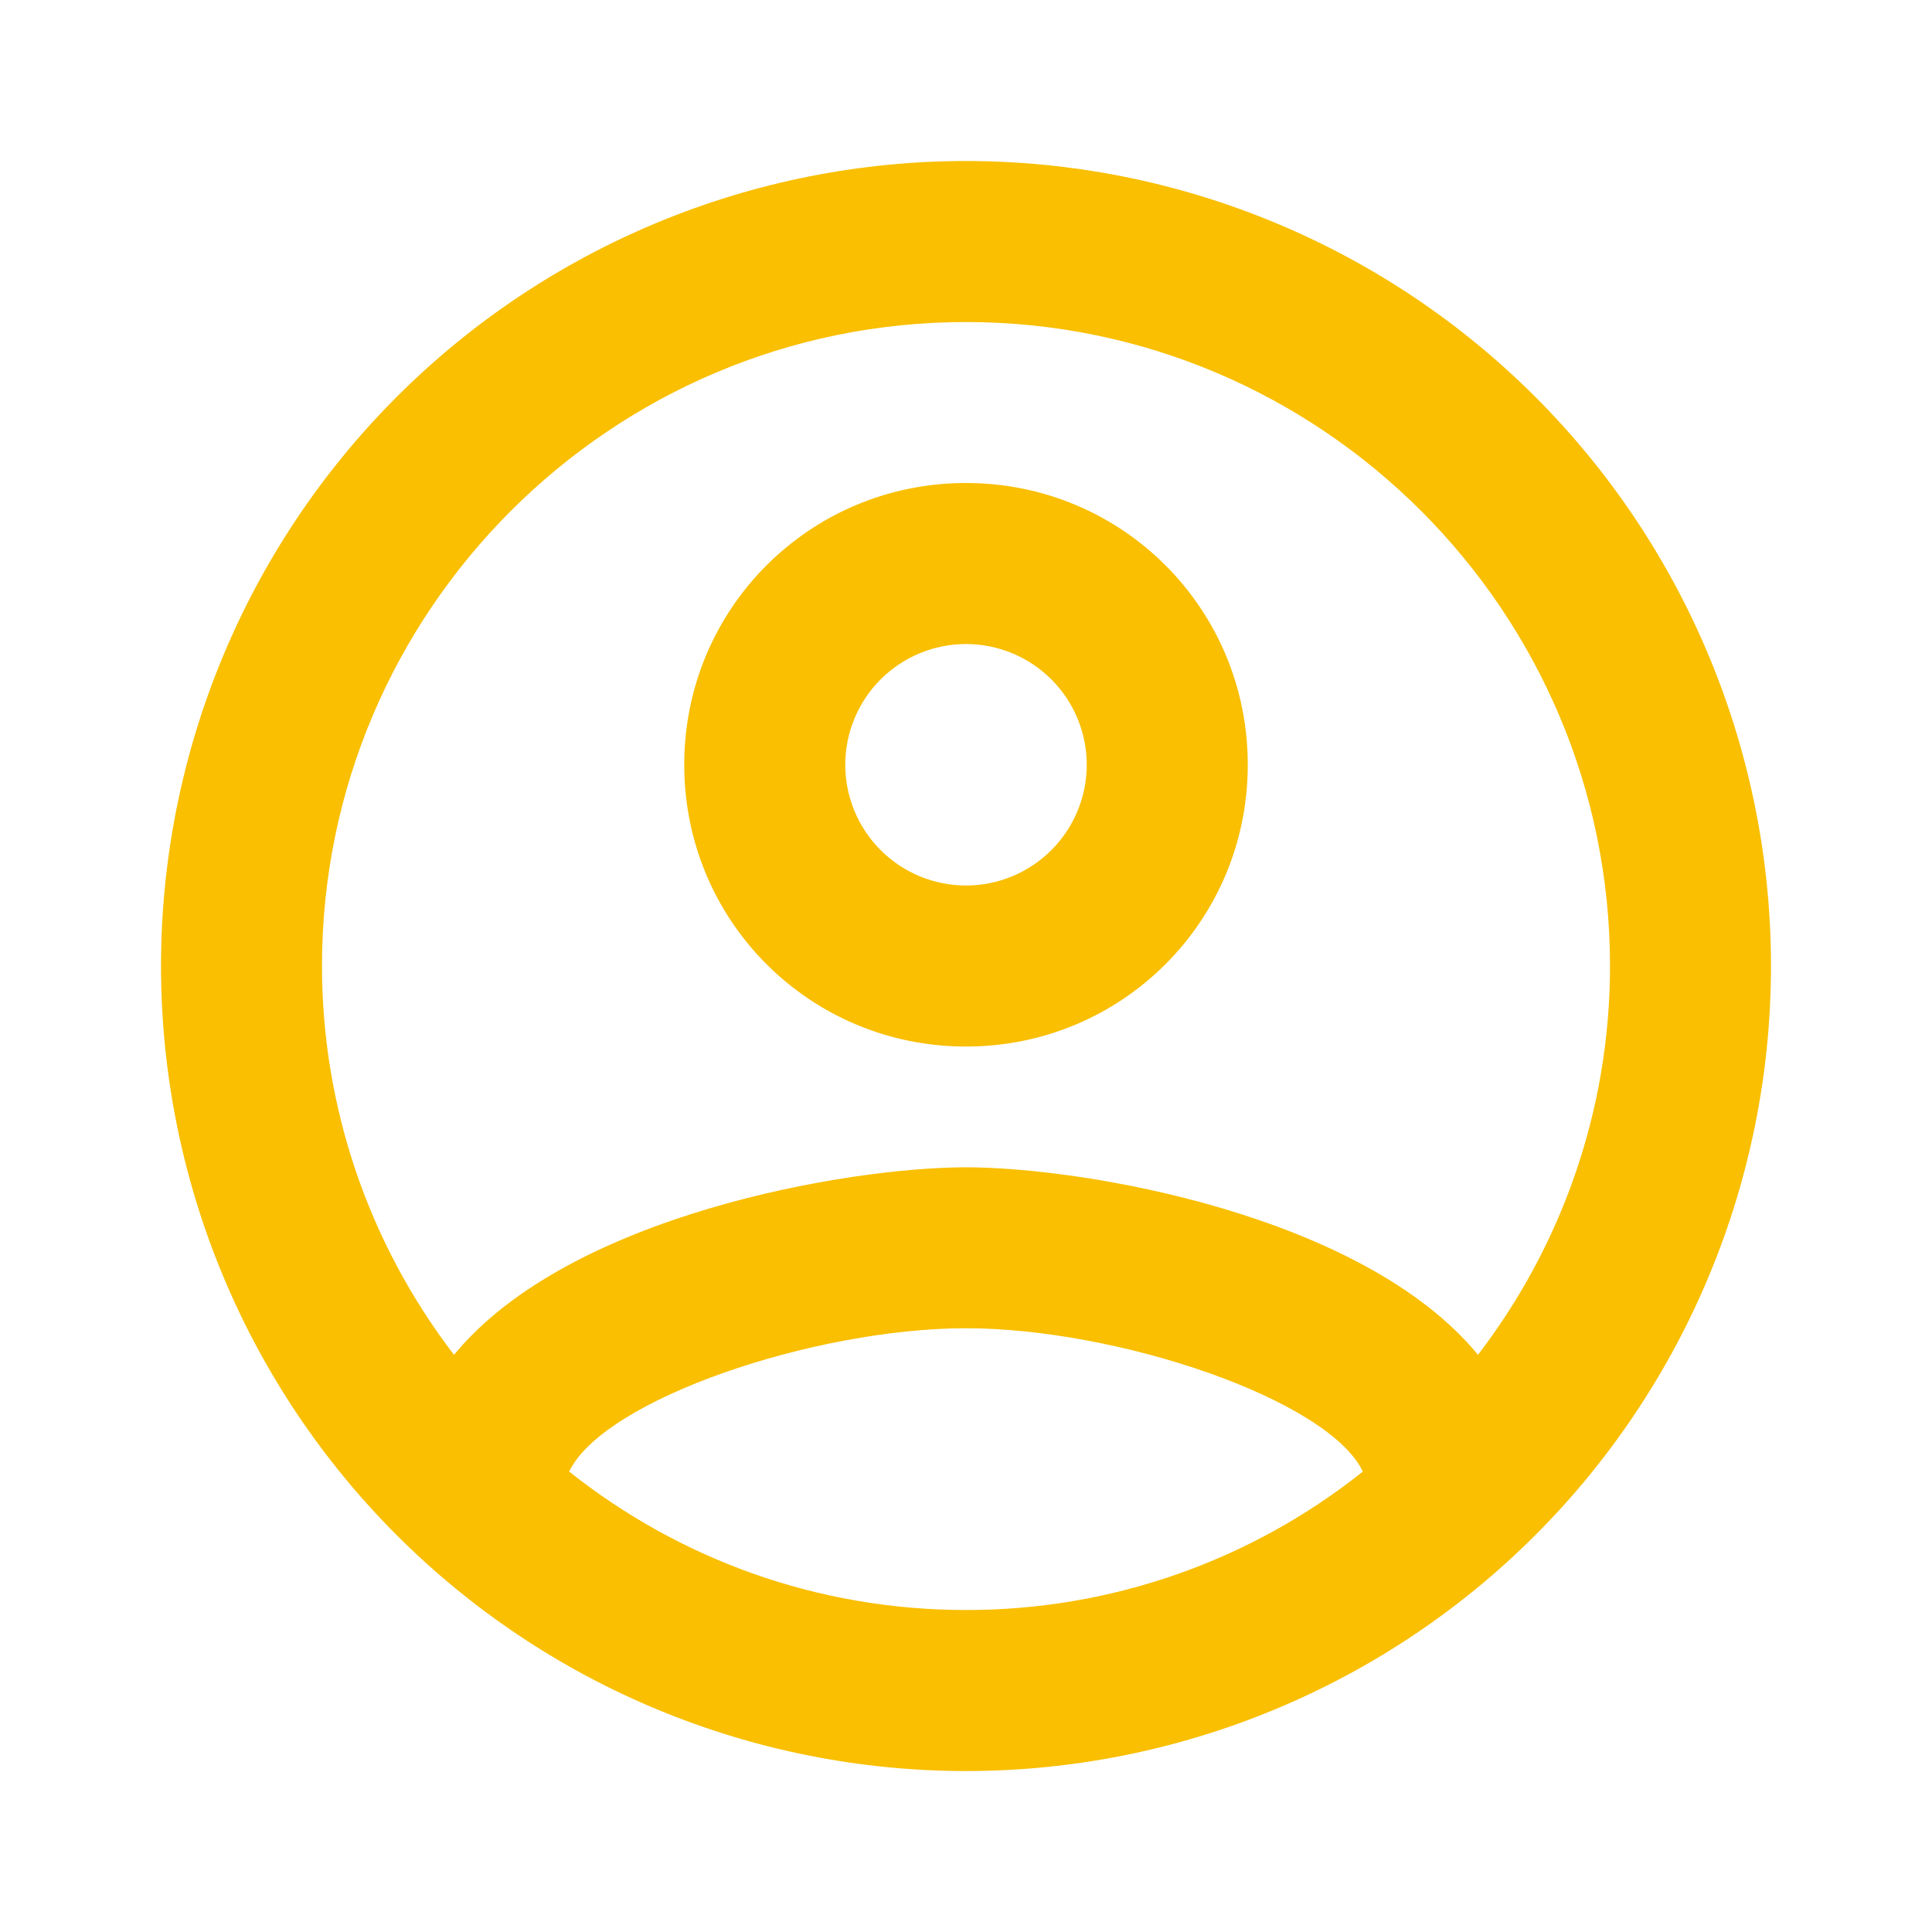
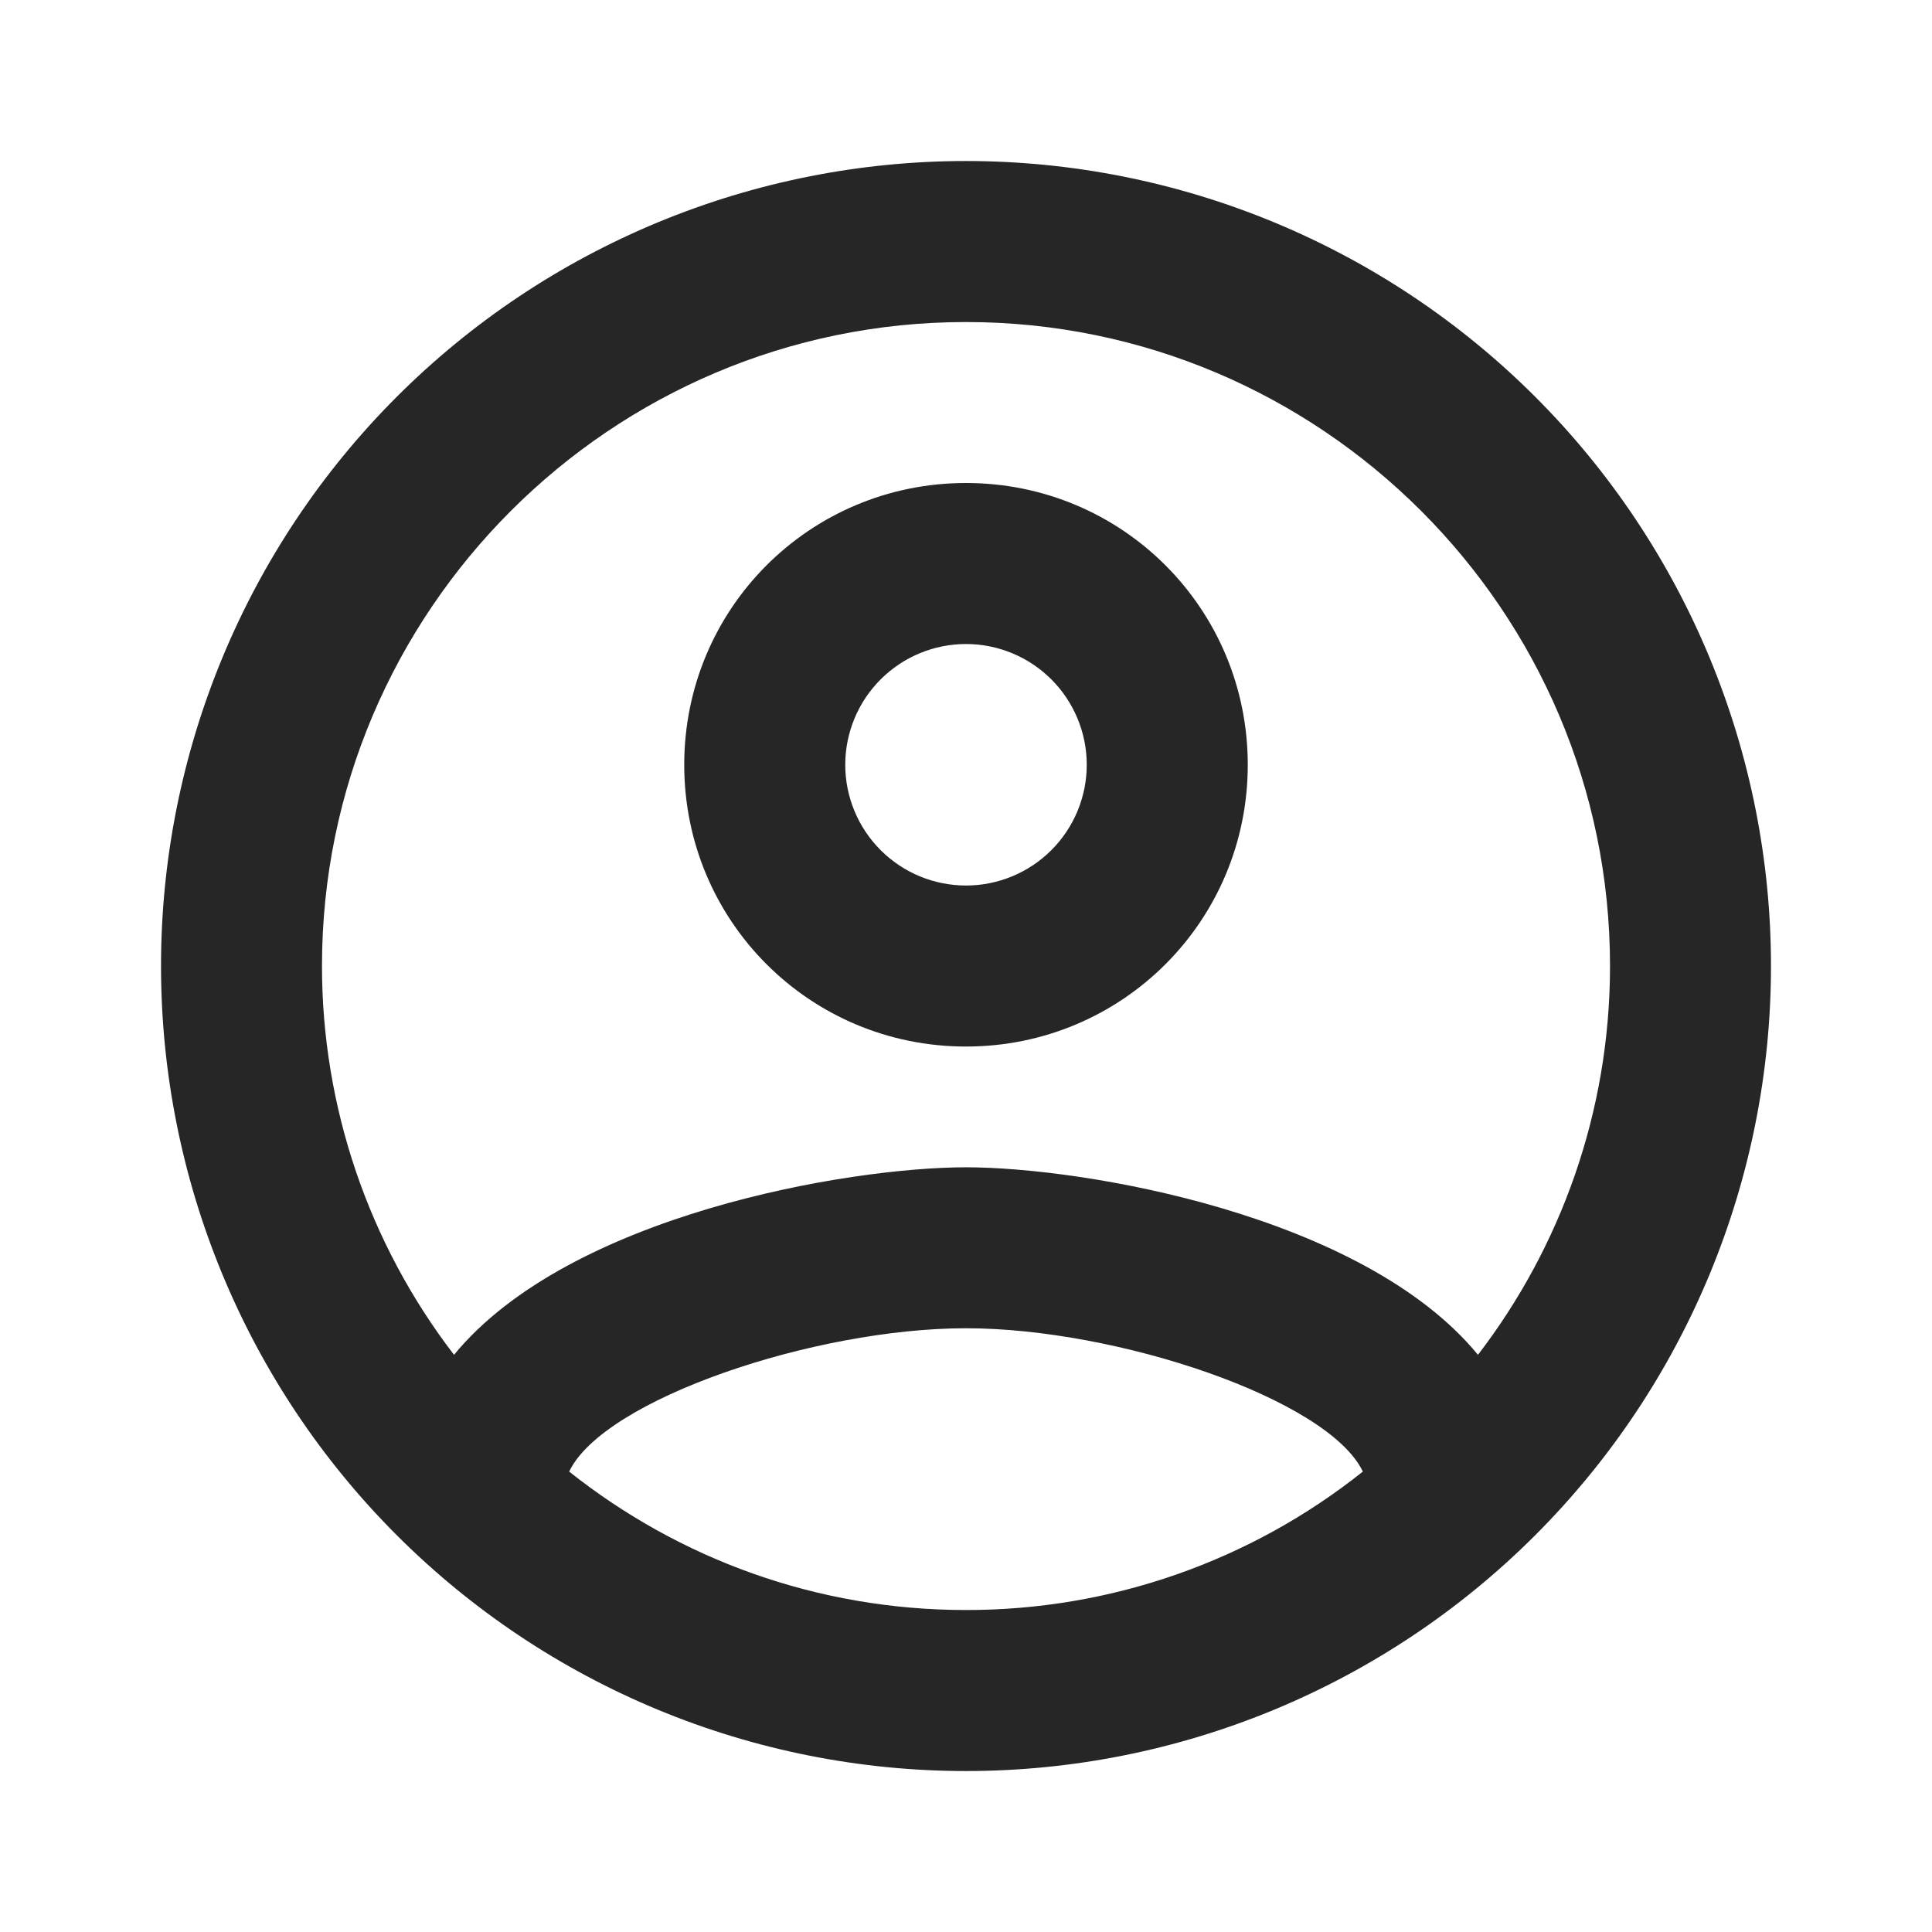
<svg xmlns="http://www.w3.org/2000/svg" width="32" height="32" viewBox="0 0 32 32" fill="none">
-   <path d="M16 2.667C14.249 2.667 12.515 3.012 10.898 3.682C9.28 4.352 7.81 5.334 6.572 6.572C4.071 9.073 2.667 12.464 2.667 16C2.667 19.537 4.071 22.928 6.572 25.428C7.81 26.666 9.28 27.649 10.898 28.319C12.515 28.989 14.249 29.334 16 29.334C19.536 29.334 22.928 27.929 25.428 25.428C27.928 22.928 29.333 19.537 29.333 16C29.333 14.249 28.988 12.516 28.318 10.898C27.648 9.28 26.666 7.81 25.428 6.572C24.19 5.334 22.72 4.352 21.102 3.682C19.485 3.012 17.751 2.667 16 2.667ZM9.427 24.374C10 23.174 13.493 22 16 22C18.507 22 22 23.174 22.573 24.374C20.706 25.862 18.388 26.67 16 26.667C13.52 26.667 11.24 25.814 9.427 24.374ZM24.48 22.44C22.573 20.12 17.947 19.334 16 19.334C14.053 19.334 9.427 20.12 7.52 22.44C6.102 20.593 5.333 18.329 5.333 16C5.333 10.12 10.12 5.334 16 5.334C21.88 5.334 26.667 10.12 26.667 16C26.667 18.427 25.84 20.667 24.48 22.44ZM16 8C13.413 8 11.333 10.08 11.333 12.667C11.333 15.254 13.413 17.334 16 17.334C18.587 17.334 20.667 15.254 20.667 12.667C20.667 10.08 18.587 8 16 8ZM16 14.667C15.47 14.667 14.961 14.456 14.586 14.081C14.211 13.706 14 13.197 14 12.667C14 12.137 14.211 11.628 14.586 11.253C14.961 10.878 15.47 10.667 16 10.667C16.53 10.667 17.039 10.878 17.414 11.253C17.789 11.628 18 12.137 18 12.667C18 13.197 17.789 13.706 17.414 14.081C17.039 14.456 16.53 14.667 16 14.667Z" fill="#F9BF00" />
+   <path d="M16 2.667C14.249 2.667 12.515 3.012 10.898 3.682C9.28 4.352 7.81 5.334 6.572 6.572C4.071 9.073 2.667 12.464 2.667 16C2.667 19.537 4.071 22.928 6.572 25.428C7.81 26.666 9.28 27.649 10.898 28.319C12.515 28.989 14.249 29.334 16 29.334C19.536 29.334 22.928 27.929 25.428 25.428C27.928 22.928 29.333 19.537 29.333 16C29.333 14.249 28.988 12.516 28.318 10.898C27.648 9.28 26.666 7.81 25.428 6.572C24.19 5.334 22.72 4.352 21.102 3.682C19.485 3.012 17.751 2.667 16 2.667ZM9.427 24.374C10 23.174 13.493 22 16 22C18.507 22 22 23.174 22.573 24.374C20.706 25.862 18.388 26.67 16 26.667C13.52 26.667 11.24 25.814 9.427 24.374ZM24.48 22.44C22.573 20.12 17.947 19.334 16 19.334C14.053 19.334 9.427 20.12 7.52 22.44C6.102 20.593 5.333 18.329 5.333 16C5.333 10.12 10.12 5.334 16 5.334C21.88 5.334 26.667 10.12 26.667 16C26.667 18.427 25.84 20.667 24.48 22.44ZM16 8C13.413 8 11.333 10.08 11.333 12.667C11.333 15.254 13.413 17.334 16 17.334C18.587 17.334 20.667 15.254 20.667 12.667C20.667 10.08 18.587 8 16 8ZM16 14.667C15.47 14.667 14.961 14.456 14.586 14.081C14.211 13.706 14 13.197 14 12.667C14 12.137 14.211 11.628 14.586 11.253C14.961 10.878 15.47 10.667 16 10.667C16.53 10.667 17.039 10.878 17.414 11.253C17.789 11.628 18 12.137 18 12.667C18 13.197 17.789 13.706 17.414 14.081C17.039 14.456 16.53 14.667 16 14.667Z" fill="#272626" />
</svg>
